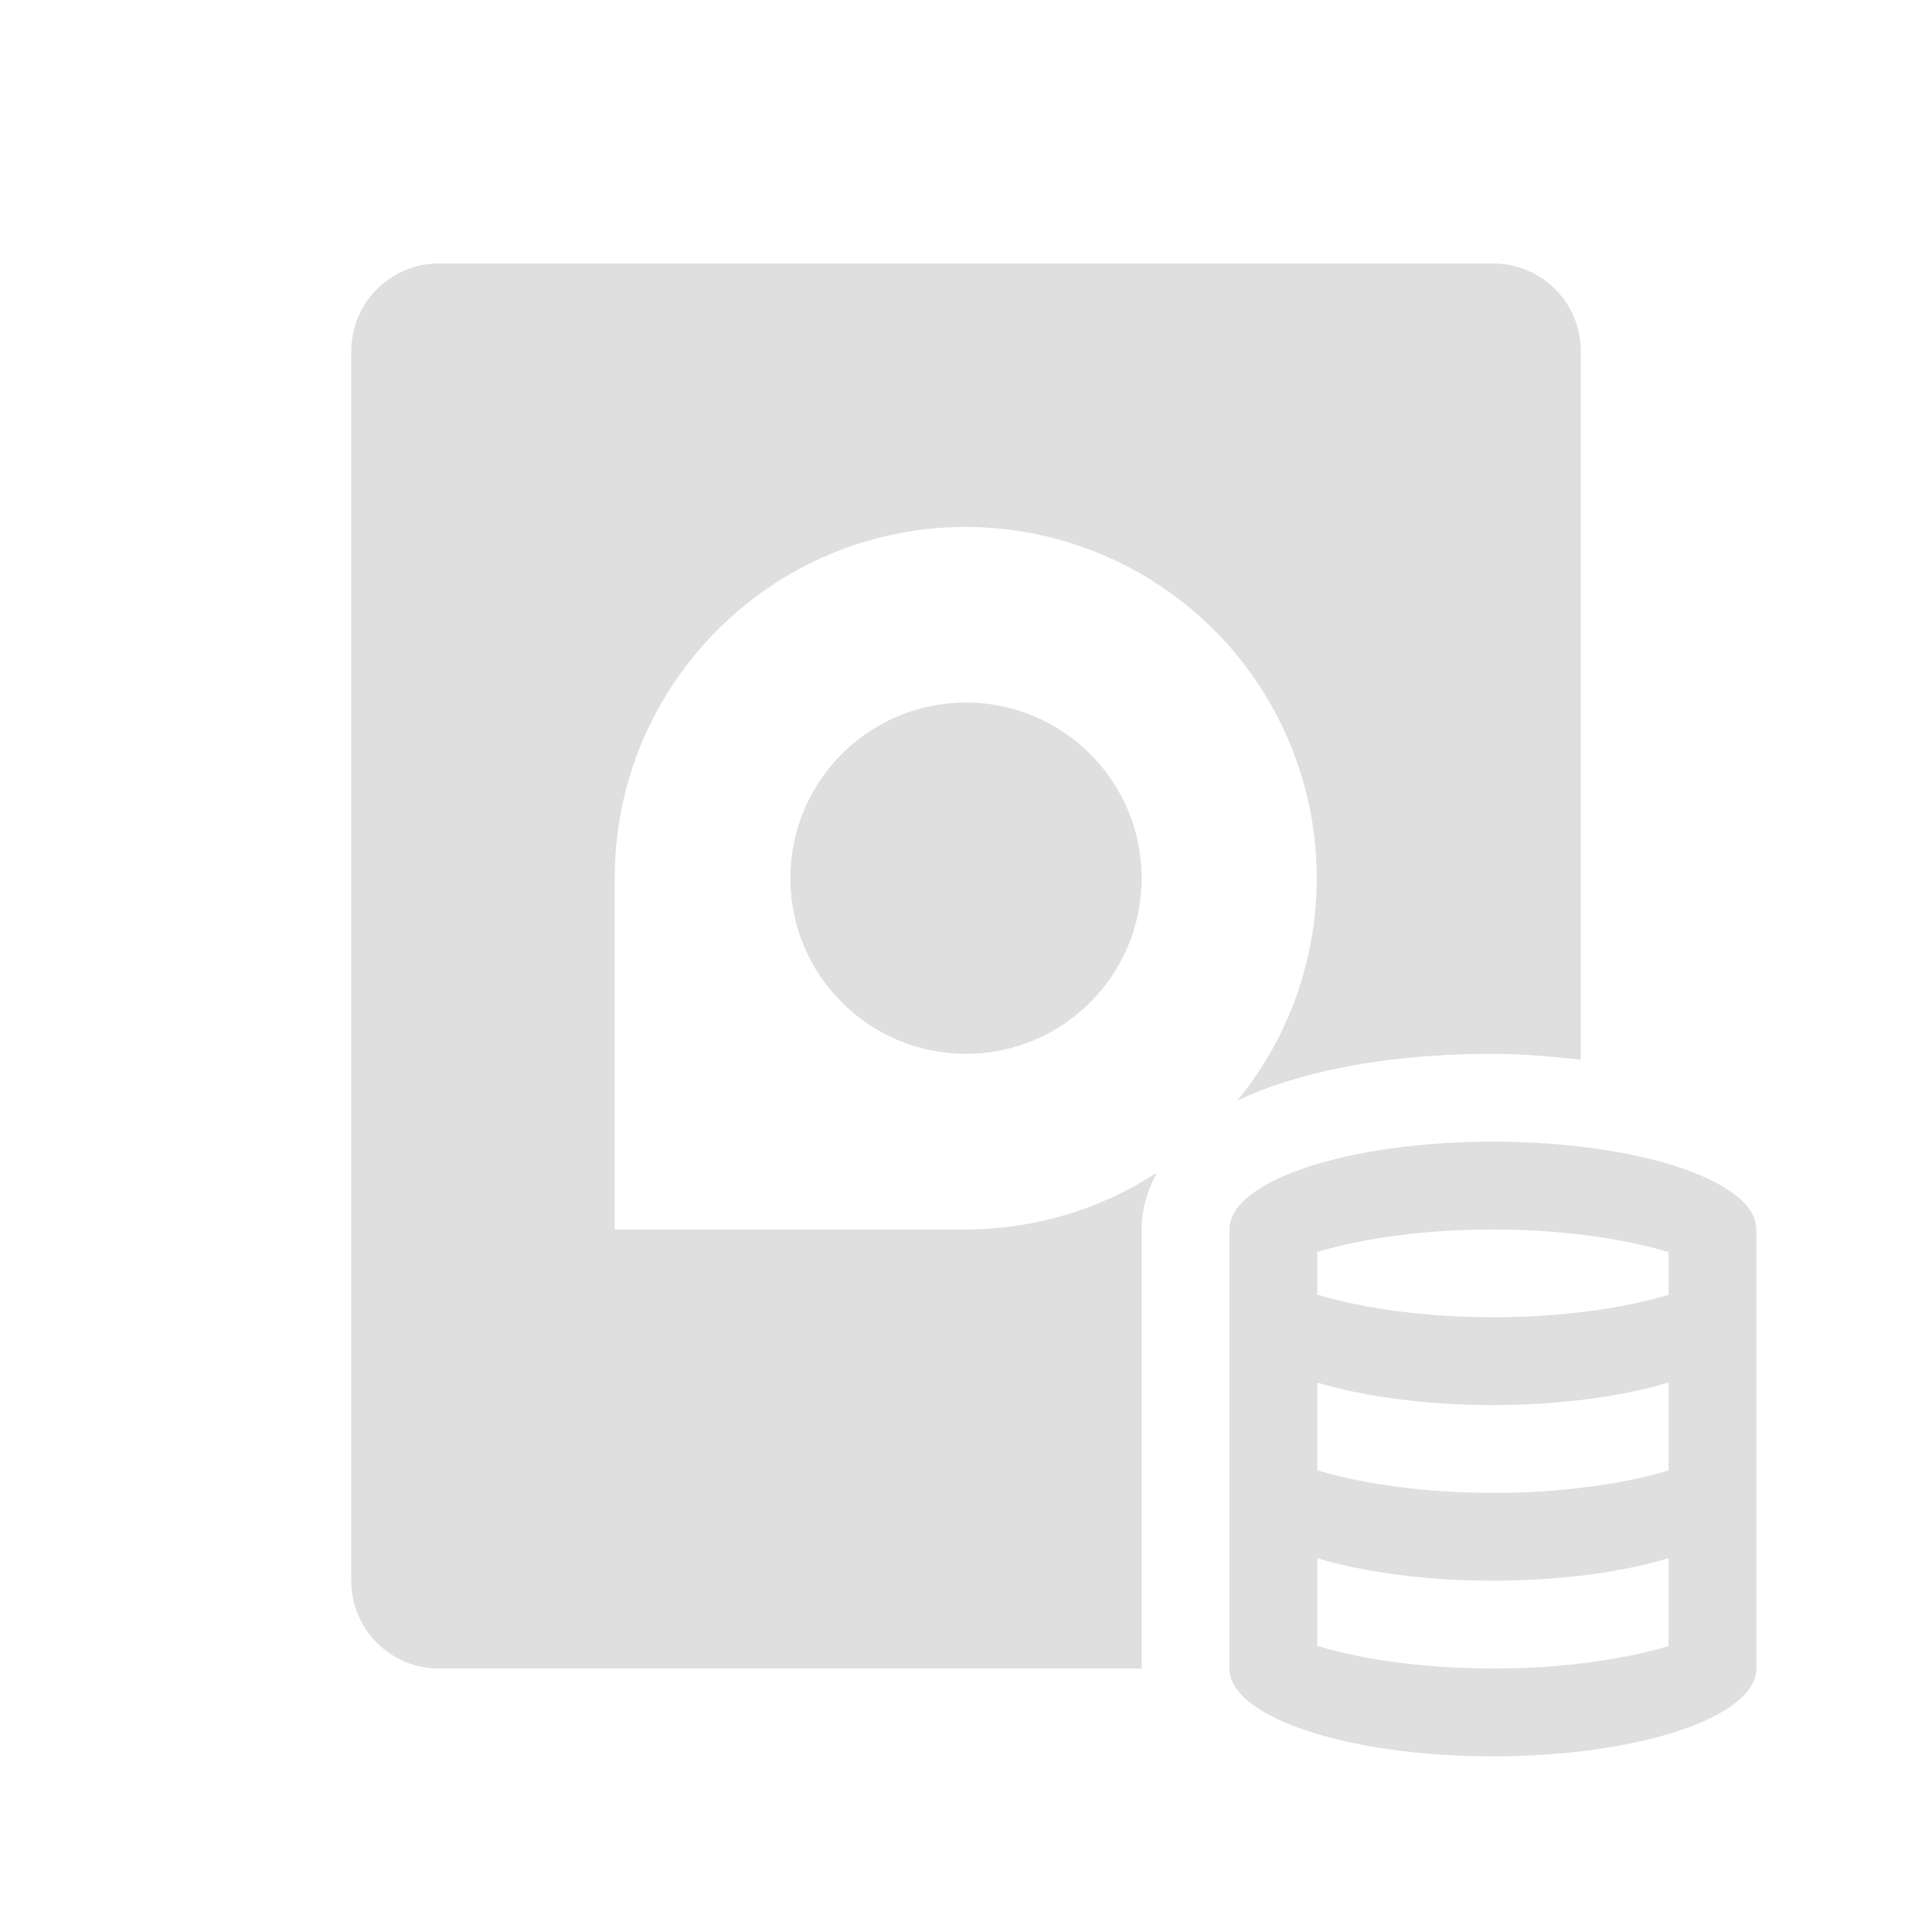
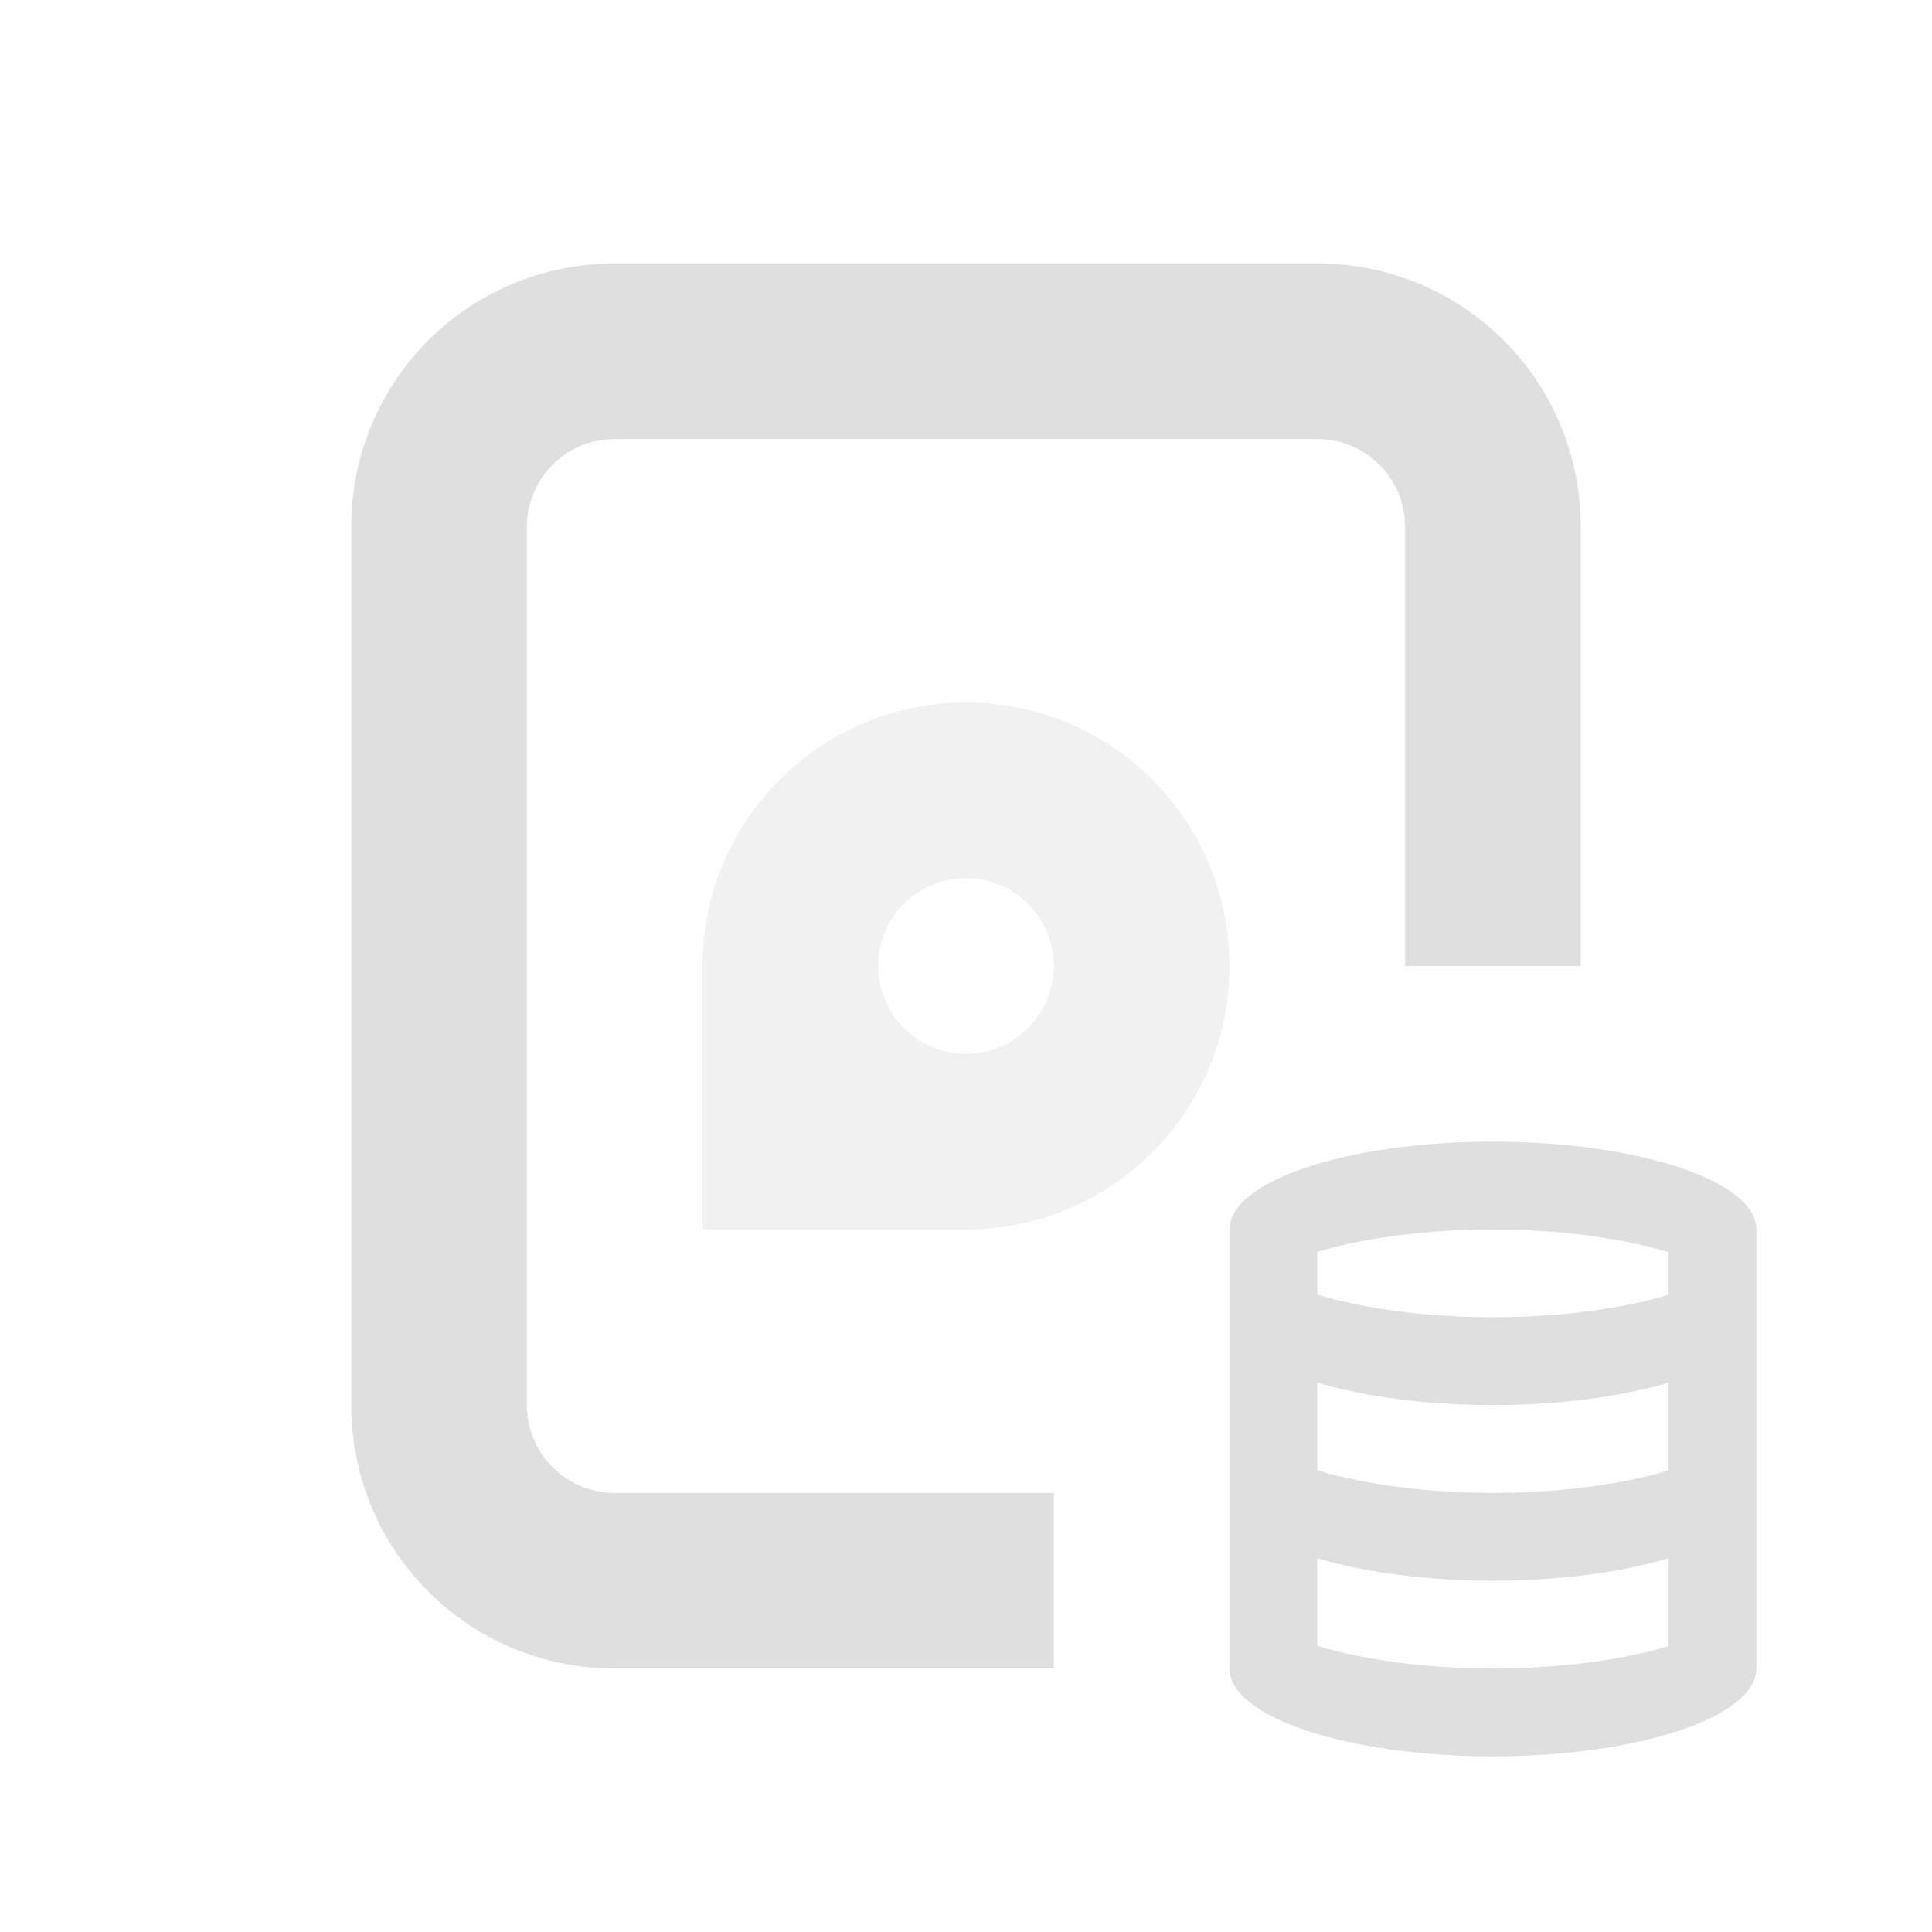
<svg xmlns="http://www.w3.org/2000/svg" version="1.1" viewBox="0 0 22 22">
-   <style type="text/css">.ColorScheme-Text {
-             color:#232629;
-         }</style>
-   <path d="m5 3c-0.554 0-1 0.446-1 1v14c0 0.554 0.446 1 1 1h8v-5c0-0.247 0.073-0.461 0.174-0.646a4 4 0 0 1-2.174 0.646h-4v-4a4 4 0 0 1 4-4 4 4 0 0 1 3.09 6.533c0.151-0.073 0.308-0.134 0.473-0.189 0.688-0.229 1.519-0.344 2.438-0.344 0.352 0 0.677 0.033 1 0.066v-8.066c0-0.554-0.446-1-1-1h-12zm6 5a2 2 0 0 0 0 4 2 2 0 0 0 0-4z" color="#dfdfdf" fill="currentColor" />
-   <path d="m17 13a3 1 0 0 0-3 1v5a3 1 0 0 0 3 1 3 1 0 0 0 3-1v-5a3 1 0 0 0-3-1zm0 1a3 1 0 0 1 2 0.258v0.486a3 1 0 0 1-2 0.256 3 1 0 0 1-2-0.258v-0.486a3 1 0 0 1 2-0.256zm-2 1.744a3 1 0 0 0 2 0.256 3 1 0 0 0 2-0.256v1a3 1 0 0 1-2 0.256 3 1 0 0 1-2-0.258zm0 2a3 1 0 0 0 2 0.256 3 1 0 0 0 2-0.256v1a3 1 0 0 1-2 0.256 3 1 0 0 1-2-0.258z" color="#232629" fill="#dfdfdf" />
+   <defs>
+     <style id="current-color-scheme" type="text/css">.ColorScheme-Text { color:#dfdfdf; } .ColorScheme-Highlight { color:#4285f4; }</style>
+   </defs>
+   <path class="ColorScheme-Text" d="m11 8c-1.657 0-3 1.343-3 3v3h3c1.657 0 3-1.343 3-3s-1.343-3-3-3zm0 2a1 1 0 0 1 1 1 1 1 0 0 1-1 1 1 1 0 0 1-1-1 1 1 0 0 1 1-1z" fill="currentColor" opacity=".45" />
+   <path class="ColorScheme-Text" d="m7 3c-1.662 0-3 1.338-3 3v10c0 1.662 1.338 3 3 3h5v-2h-5c-0.554 0-1-0.446-1-1v-10c0-0.554 0.446-1 1-1h8c0.554 0 1 0.446 1 1v5h2v-5c0-1.662-1.338-3-3-3h-8z" fill="currentColor" />
+   <path class="ColorScheme-Text" d="m17 13a3 1 0 0 0-3 1v5a3 1 0 0 0 3 1 3 1 0 0 0 3-1v-5a3 1 0 0 0-3-1zm0 1a3 1 0 0 1 2 0.258v0.486a3 1 0 0 1-2 0.256 3 1 0 0 1-2-0.258v-0.486a3 1 0 0 1 2-0.256zm-2 1.744a3 1 0 0 0 2 0.256 3 1 0 0 0 2-0.256v1a3 1 0 0 1-2 0.256 3 1 0 0 1-2-0.258zm0 2a3 1 0 0 0 2 0.256 3 1 0 0 0 2-0.256v1a3 1 0 0 1-2 0.256 3 1 0 0 1-2-0.258z" fill="currentColor" />
</svg>
